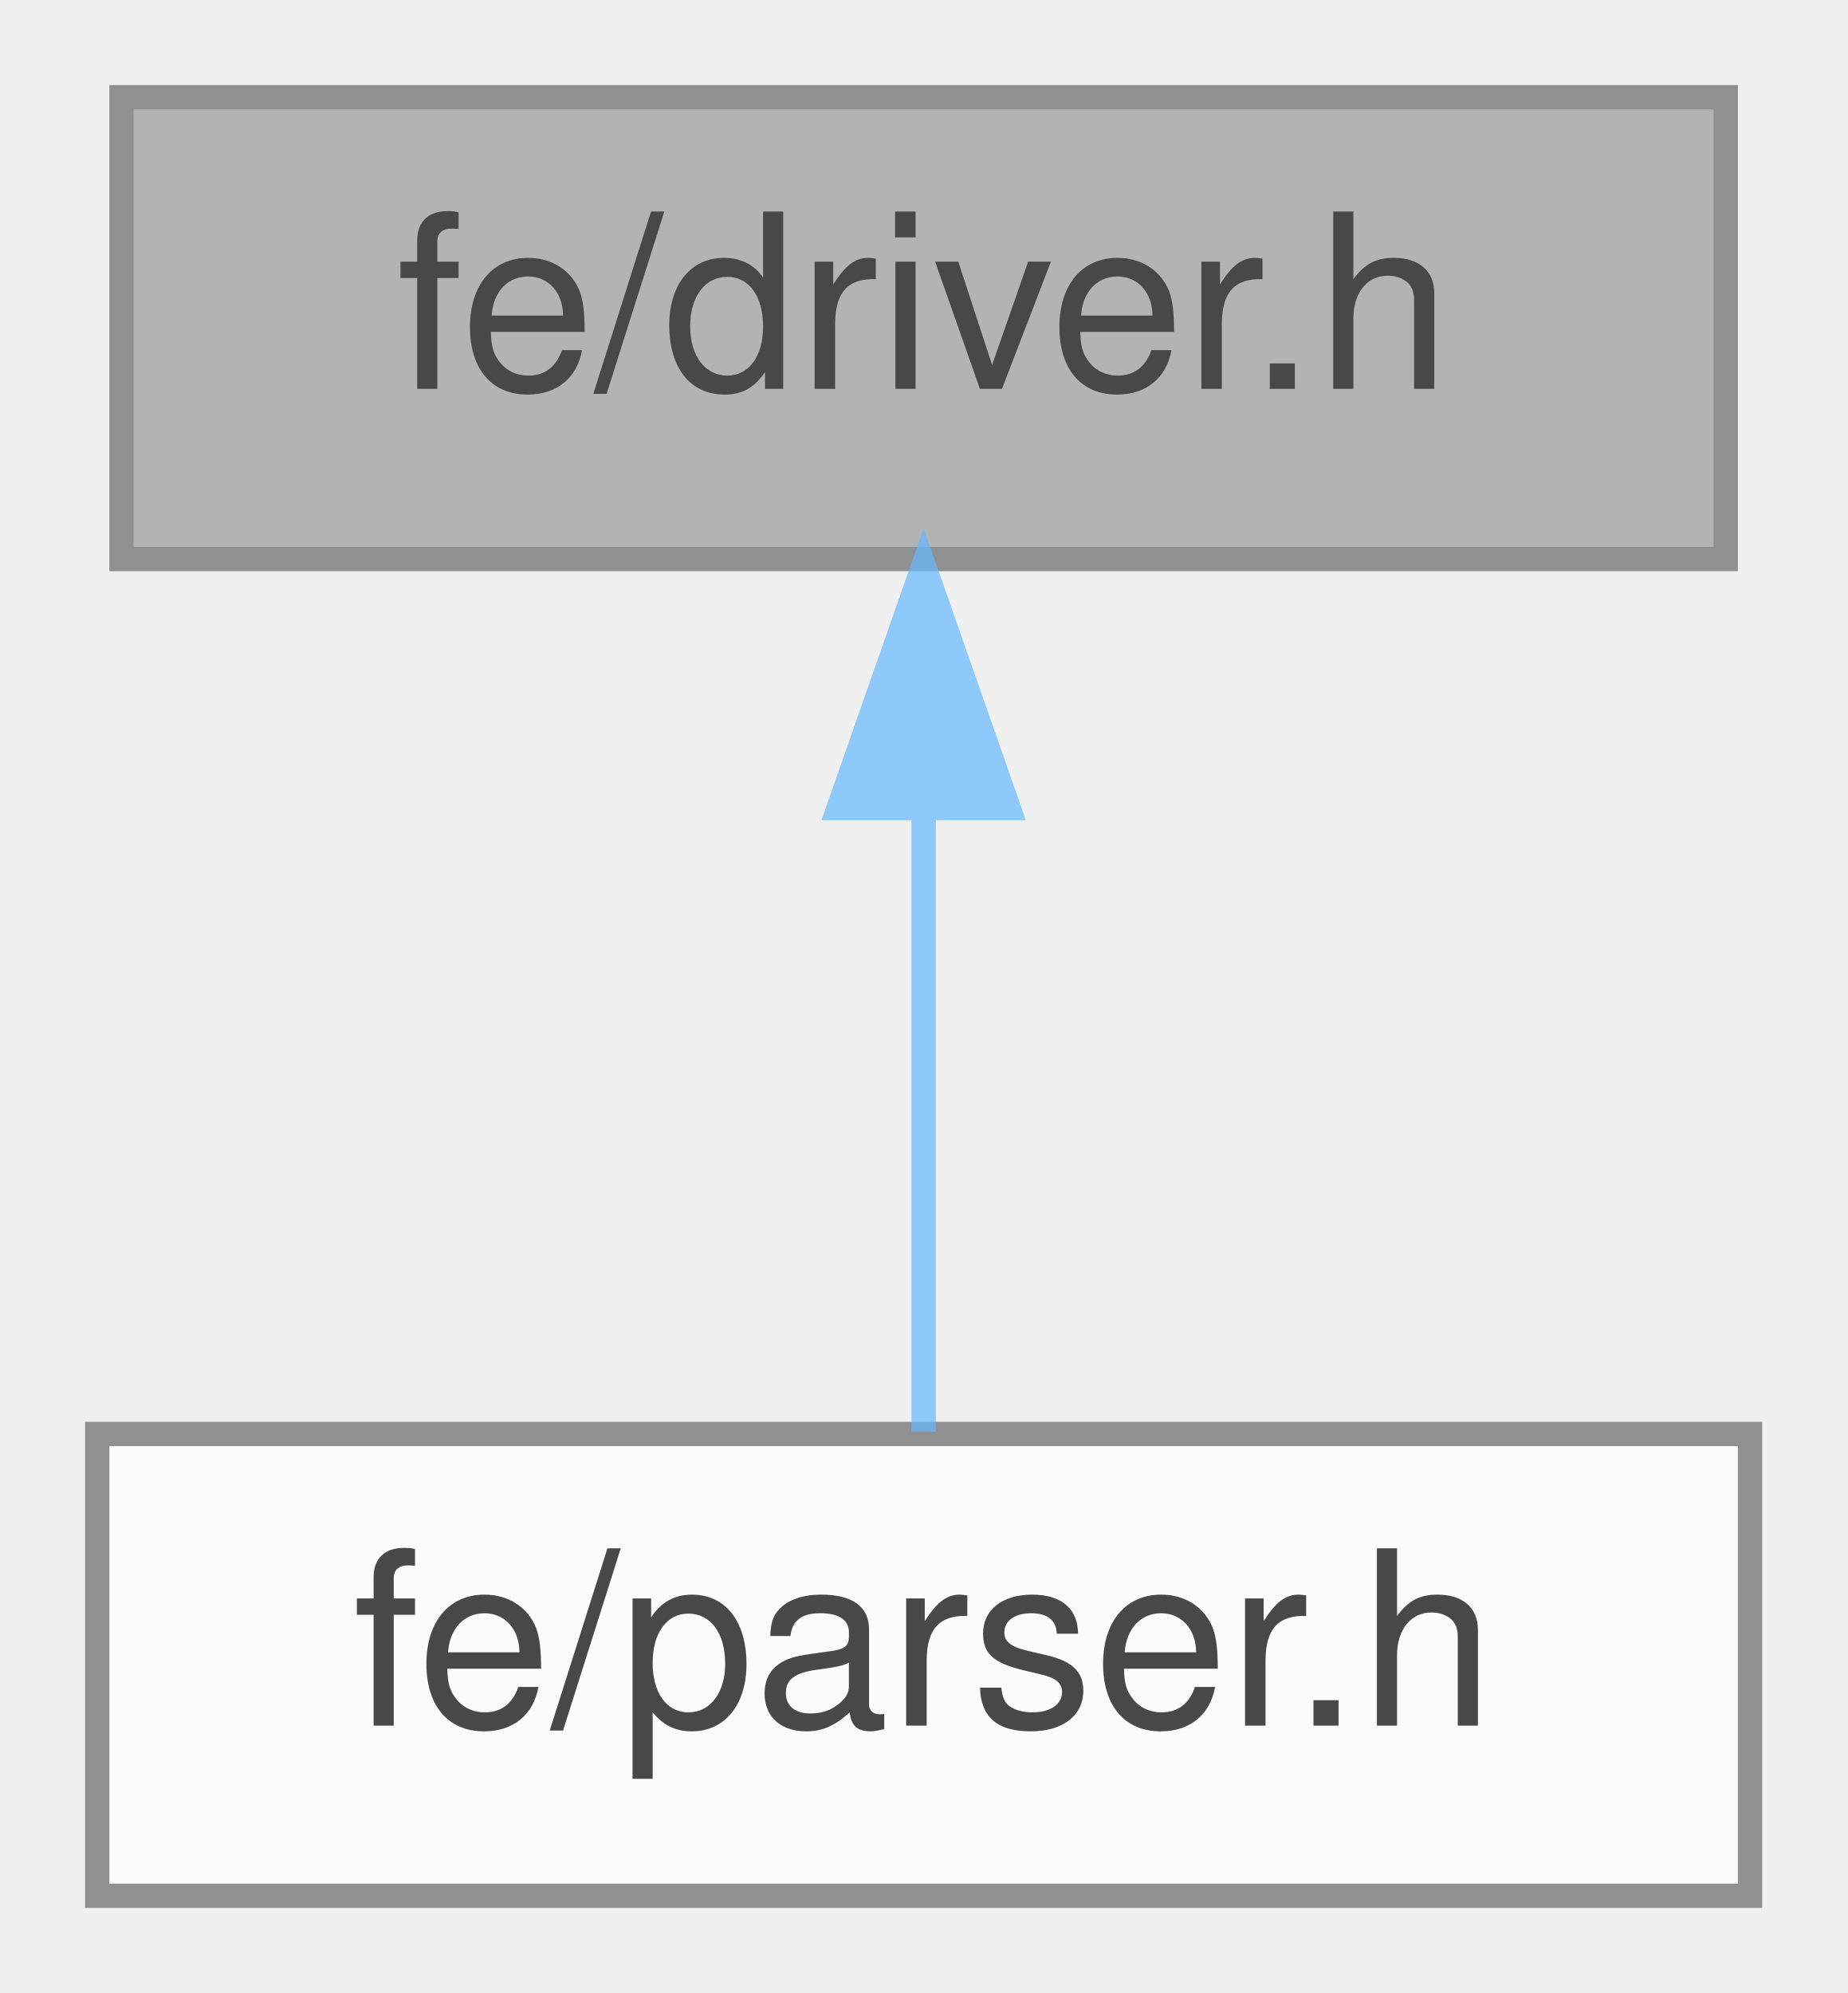
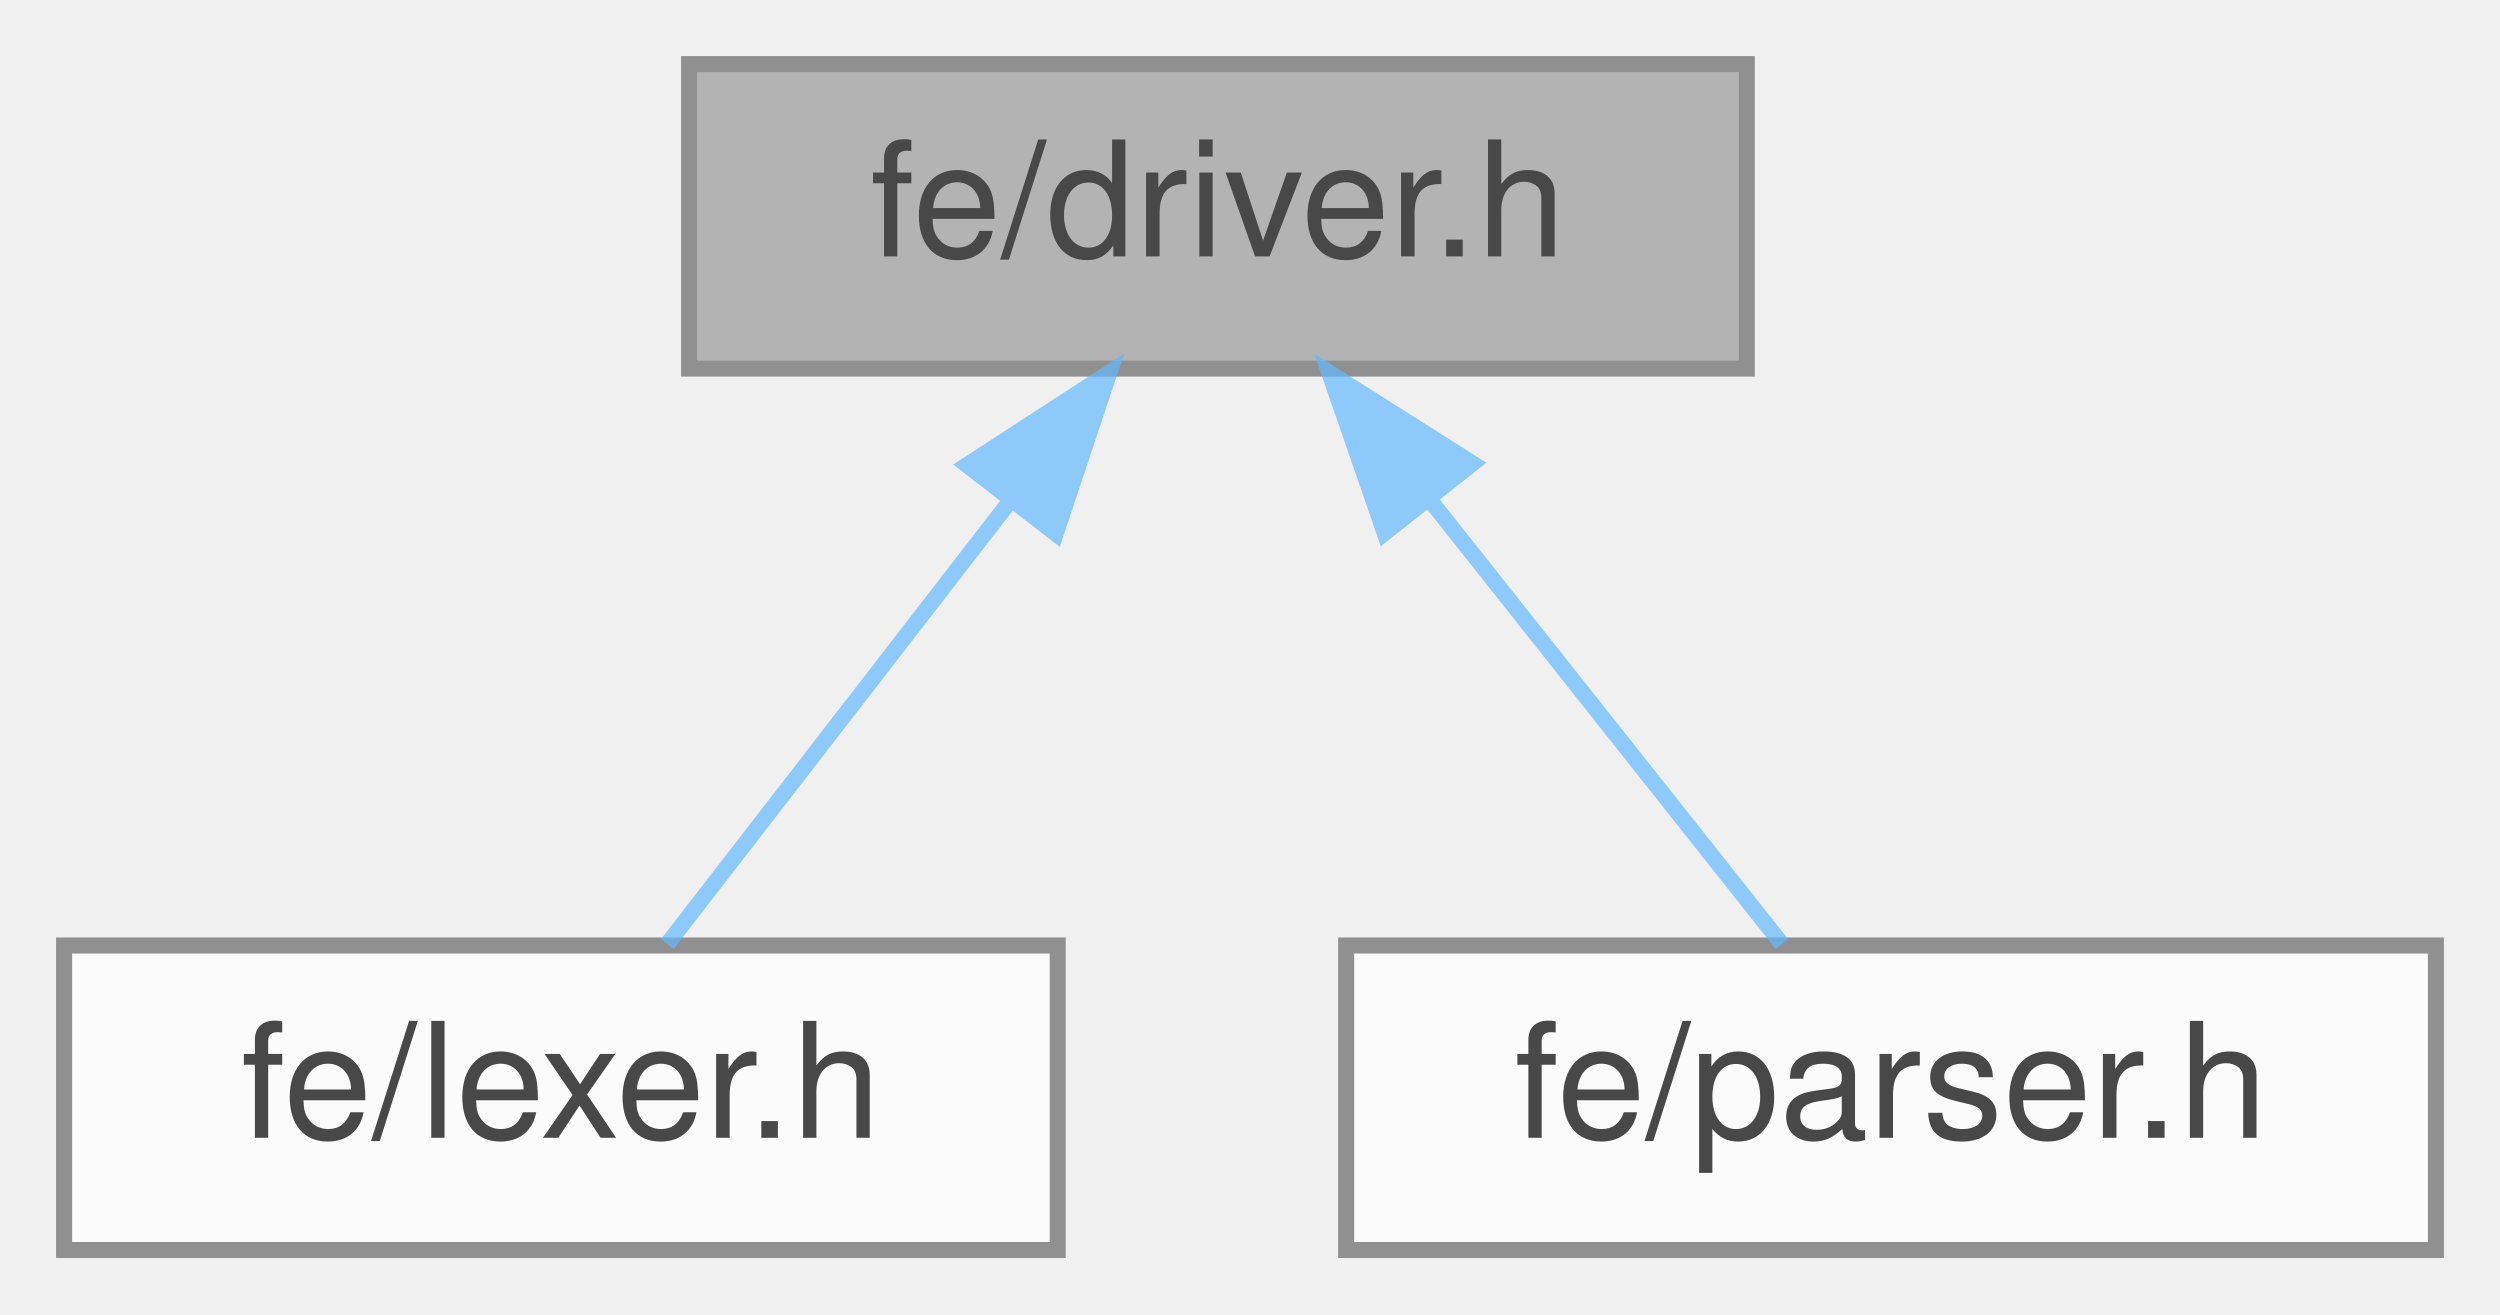
- <svg xmlns="http://www.w3.org/2000/svg" xmlns:xlink="http://www.w3.org/1999/xlink" width="76pt" height="82pt" viewBox="0.00 0.00 76.00 82.00">
+ <svg xmlns="http://www.w3.org/2000/svg" xmlns:xlink="http://www.w3.org/1999/xlink" width="156pt" height="82pt" viewBox="0.00 0.00 156.00 82.00">
  <svg id="main" version="1.1" xml:space="preserve">
    <style type="text/css">
.node, .edge {opacity: 0.7;}
.node.selected, .edge.selected {opacity: 1;}
.edge:hover path { stroke: red; }
.edge:hover polygon { stroke: red; fill: red; }
</style>
    <svg id="graph" class="graph">
      <g id="graph0" class="graph" transform="scale(1 1) rotate(0) translate(4 78)">
        <g id="Node000001" class="node">
          <g id="a_Node000001">
            <a xlink:title=" ">
-               <polygon fill="#999999" stroke="#666666" points="67,-74 1,-74 1,-55 67,-55 67,-74" />
-               <text text-anchor="middle" x="34" y="-62" font-family="Helvetica,sans-Serif" font-size="10.00">fe/driver.h</text>
+               <polygon fill="#999999" stroke="#666666" points="105,-74 39,-74 39,-55 105,-55 105,-74" />
+               <text text-anchor="middle" x="72" y="-62" font-family="Helvetica,sans-Serif" font-size="10.00">fe/driver.h</text>
            </a>
          </g>
        </g>
        <g id="Node000002" class="node">
          <g id="a_Node000002">
-             <a xlink:href="parser_8h.html" target="_top" xlink:title=" ">
-               <polygon fill="white" stroke="#666666" points="68,-19 0,-19 0,0 68,0 68,-19" />
-               <text text-anchor="middle" x="34" y="-7" font-family="Helvetica,sans-Serif" font-size="10.00">fe/parser.h</text>
+             <a xlink:href="lexer_8h.html" target="_top" xlink:title=" ">
+               <polygon fill="white" stroke="#666666" points="62,-19 0,-19 0,0 62,0 62,-19" />
+               <text text-anchor="middle" x="31" y="-7" font-family="Helvetica,sans-Serif" font-size="10.00">fe/lexer.h</text>
            </a>
          </g>
        </g>
        <g id="edge1_Node000001_Node000002" class="edge">
          <g id="a_edge1_Node000001_Node000002">
            <a xlink:title=" ">
-               <path fill="none" stroke="#63b8ff" d="M34,-44.66C34,-35.93 34,-25.99 34,-19.09" />
-               <polygon fill="#63b8ff" stroke="#63b8ff" points="30.5,-44.75 34,-54.75 37.5,-44.75 30.5,-44.75" />
+               <path fill="none" stroke="#63b8ff" d="M58.98,-46.67C51.88,-37.5 43.4,-26.52 37.64,-19.09" />
+               <polygon fill="#63b8ff" stroke="#63b8ff" points="56.34,-48.98 65.23,-54.75 61.88,-44.7 56.34,-48.98" />
+             </a>
+           </g>
+         </g>
+         <g id="Node000003" class="node">
+           <g id="a_Node000003">
+             <a xlink:href="parser_8h.html" target="_top" xlink:title=" ">
+               <polygon fill="white" stroke="#666666" points="148,-19 80,-19 80,0 148,0 148,-19" />
+               <text text-anchor="middle" x="114" y="-7" font-family="Helvetica,sans-Serif" font-size="10.00">fe/parser.h</text>
+             </a>
+           </g>
+         </g>
+         <g id="edge2_Node000001_Node000003" class="edge">
+           <g id="a_edge2_Node000001_Node000003">
+             <a xlink:title=" ">
+               <path fill="none" stroke="#63b8ff" d="M85.33,-46.67C92.61,-37.5 101.3,-26.52 107.19,-19.09" />
+               <polygon fill="#63b8ff" stroke="#63b8ff" points="82.4,-44.74 78.94,-54.75 87.89,-49.08 82.4,-44.74" />
            </a>
          </g>
        </g>
      </g>
    </svg>
  </svg>
  <style type="text/css">

[data-mouse-over-selected='false'] { opacity: 0.7; }
[data-mouse-over-selected='true']  { opacity: 1.0; }

</style>
</svg>
